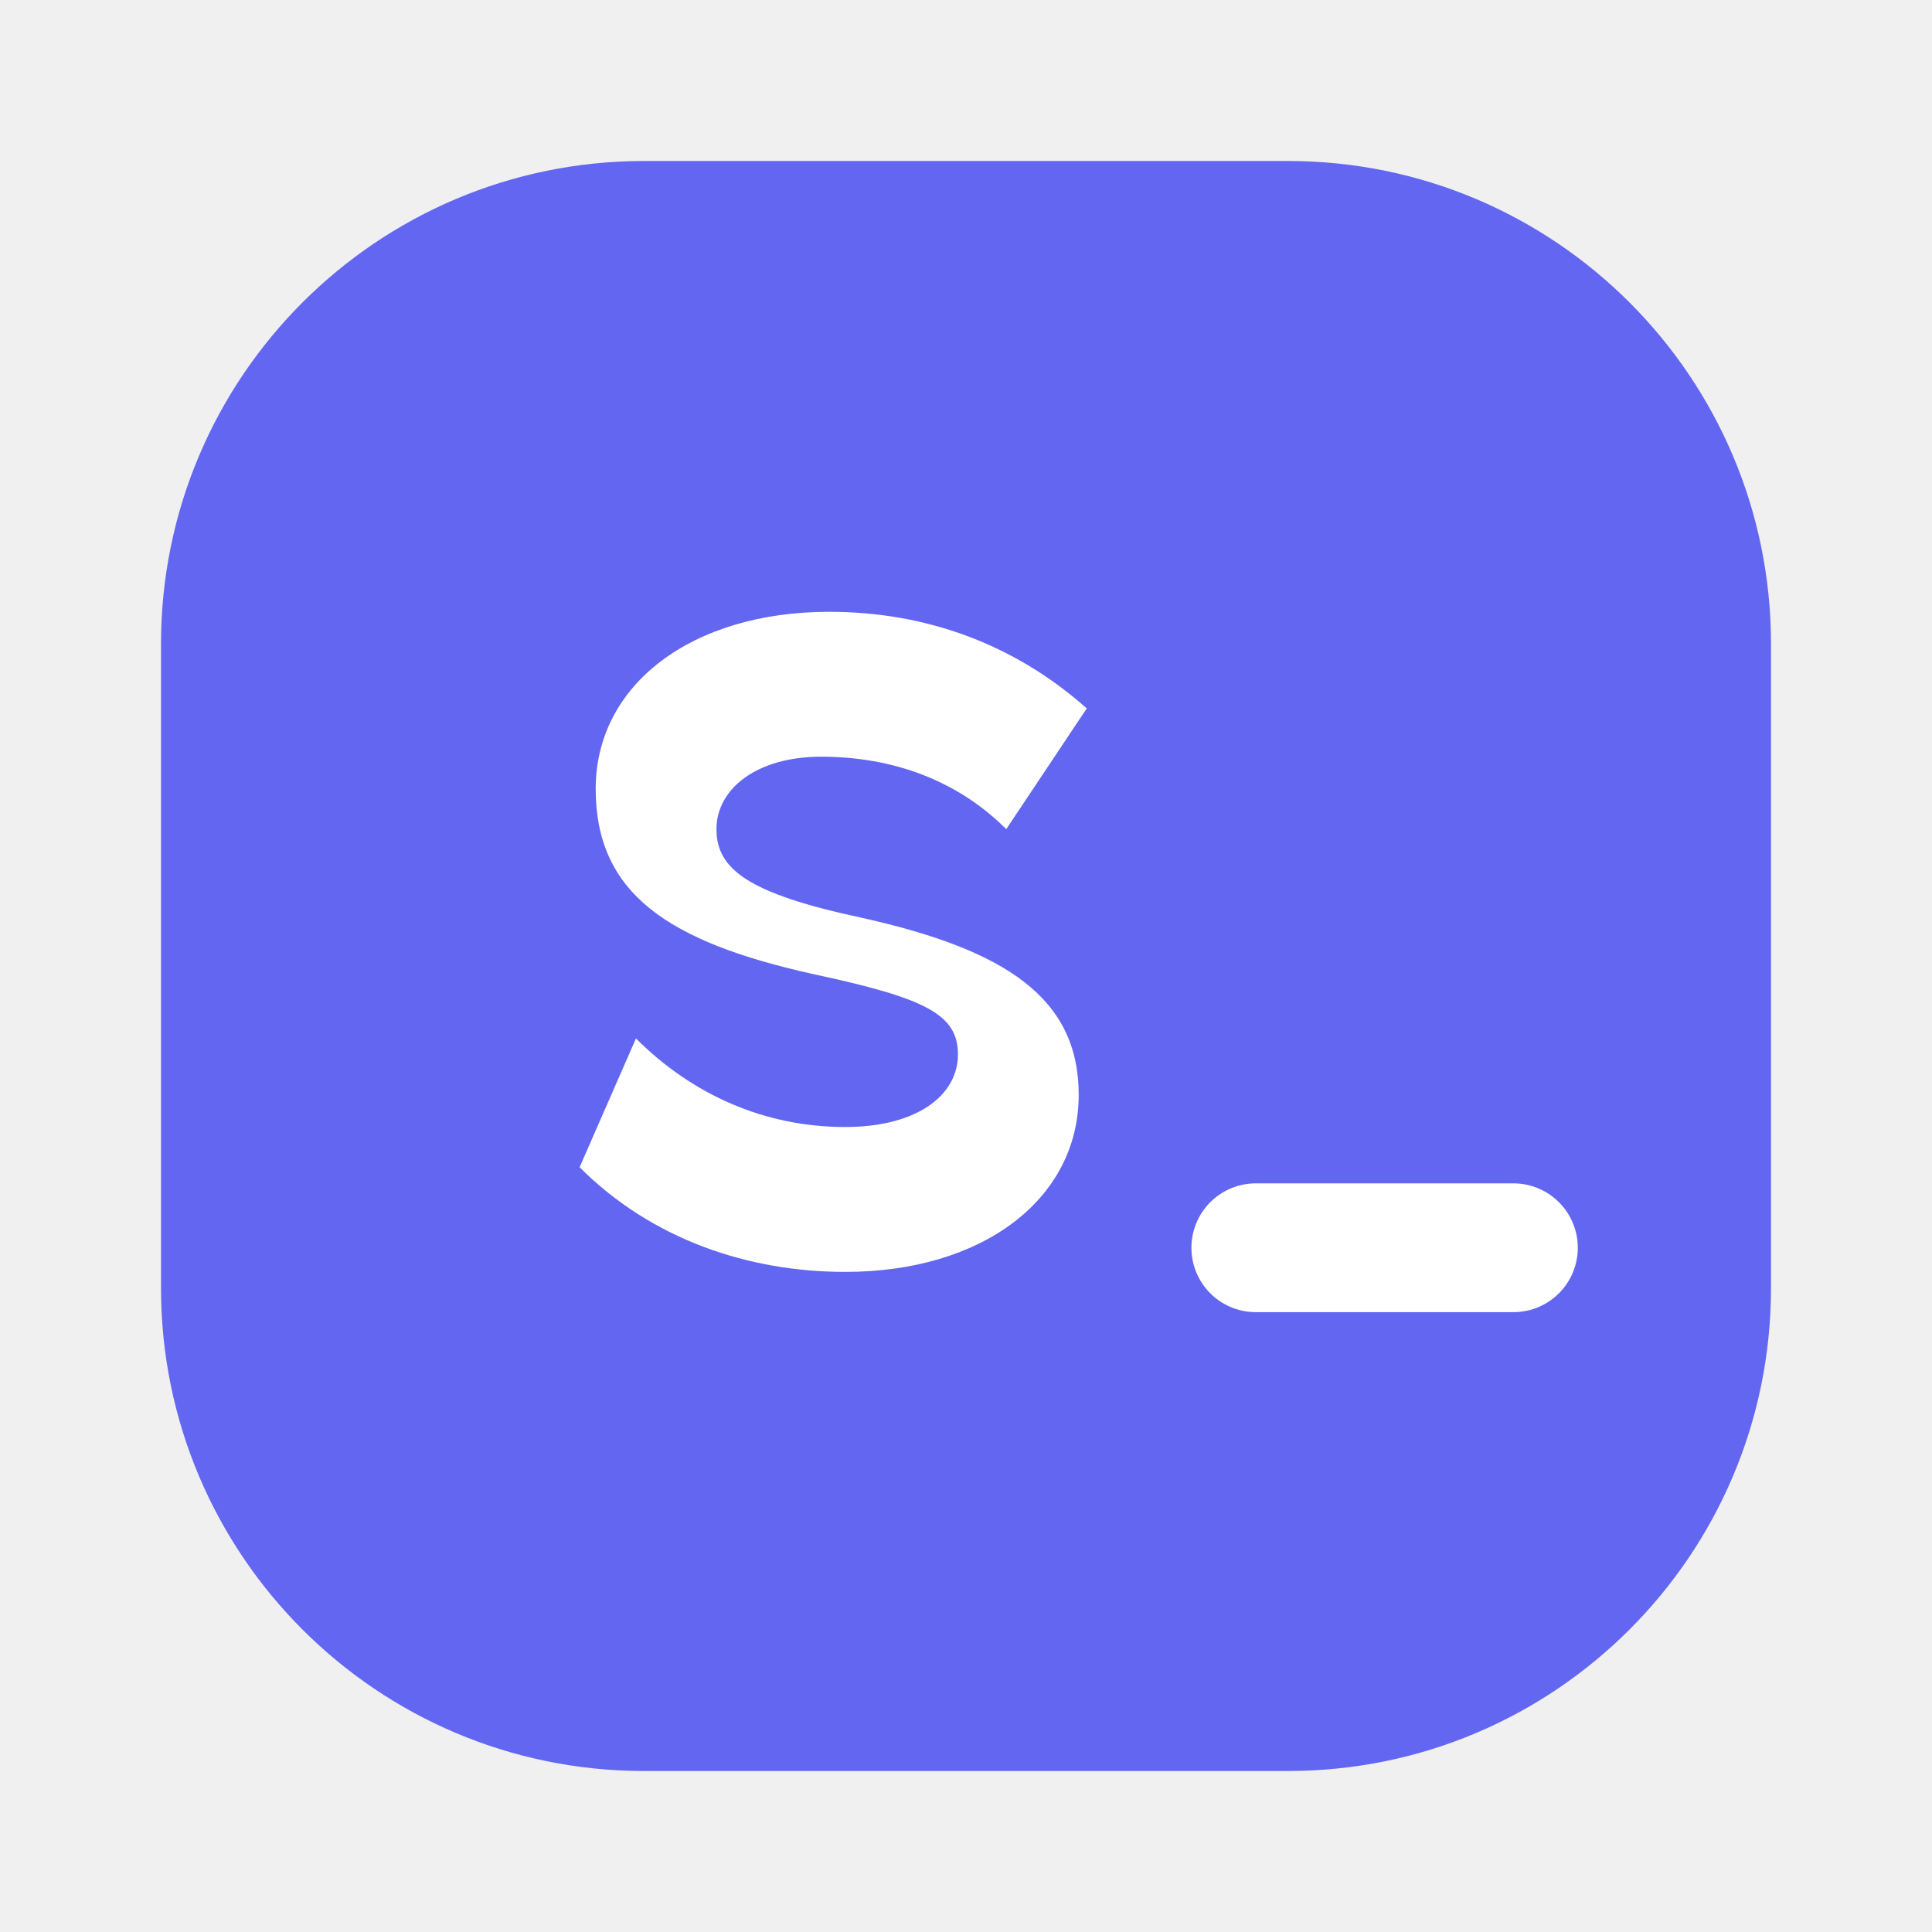
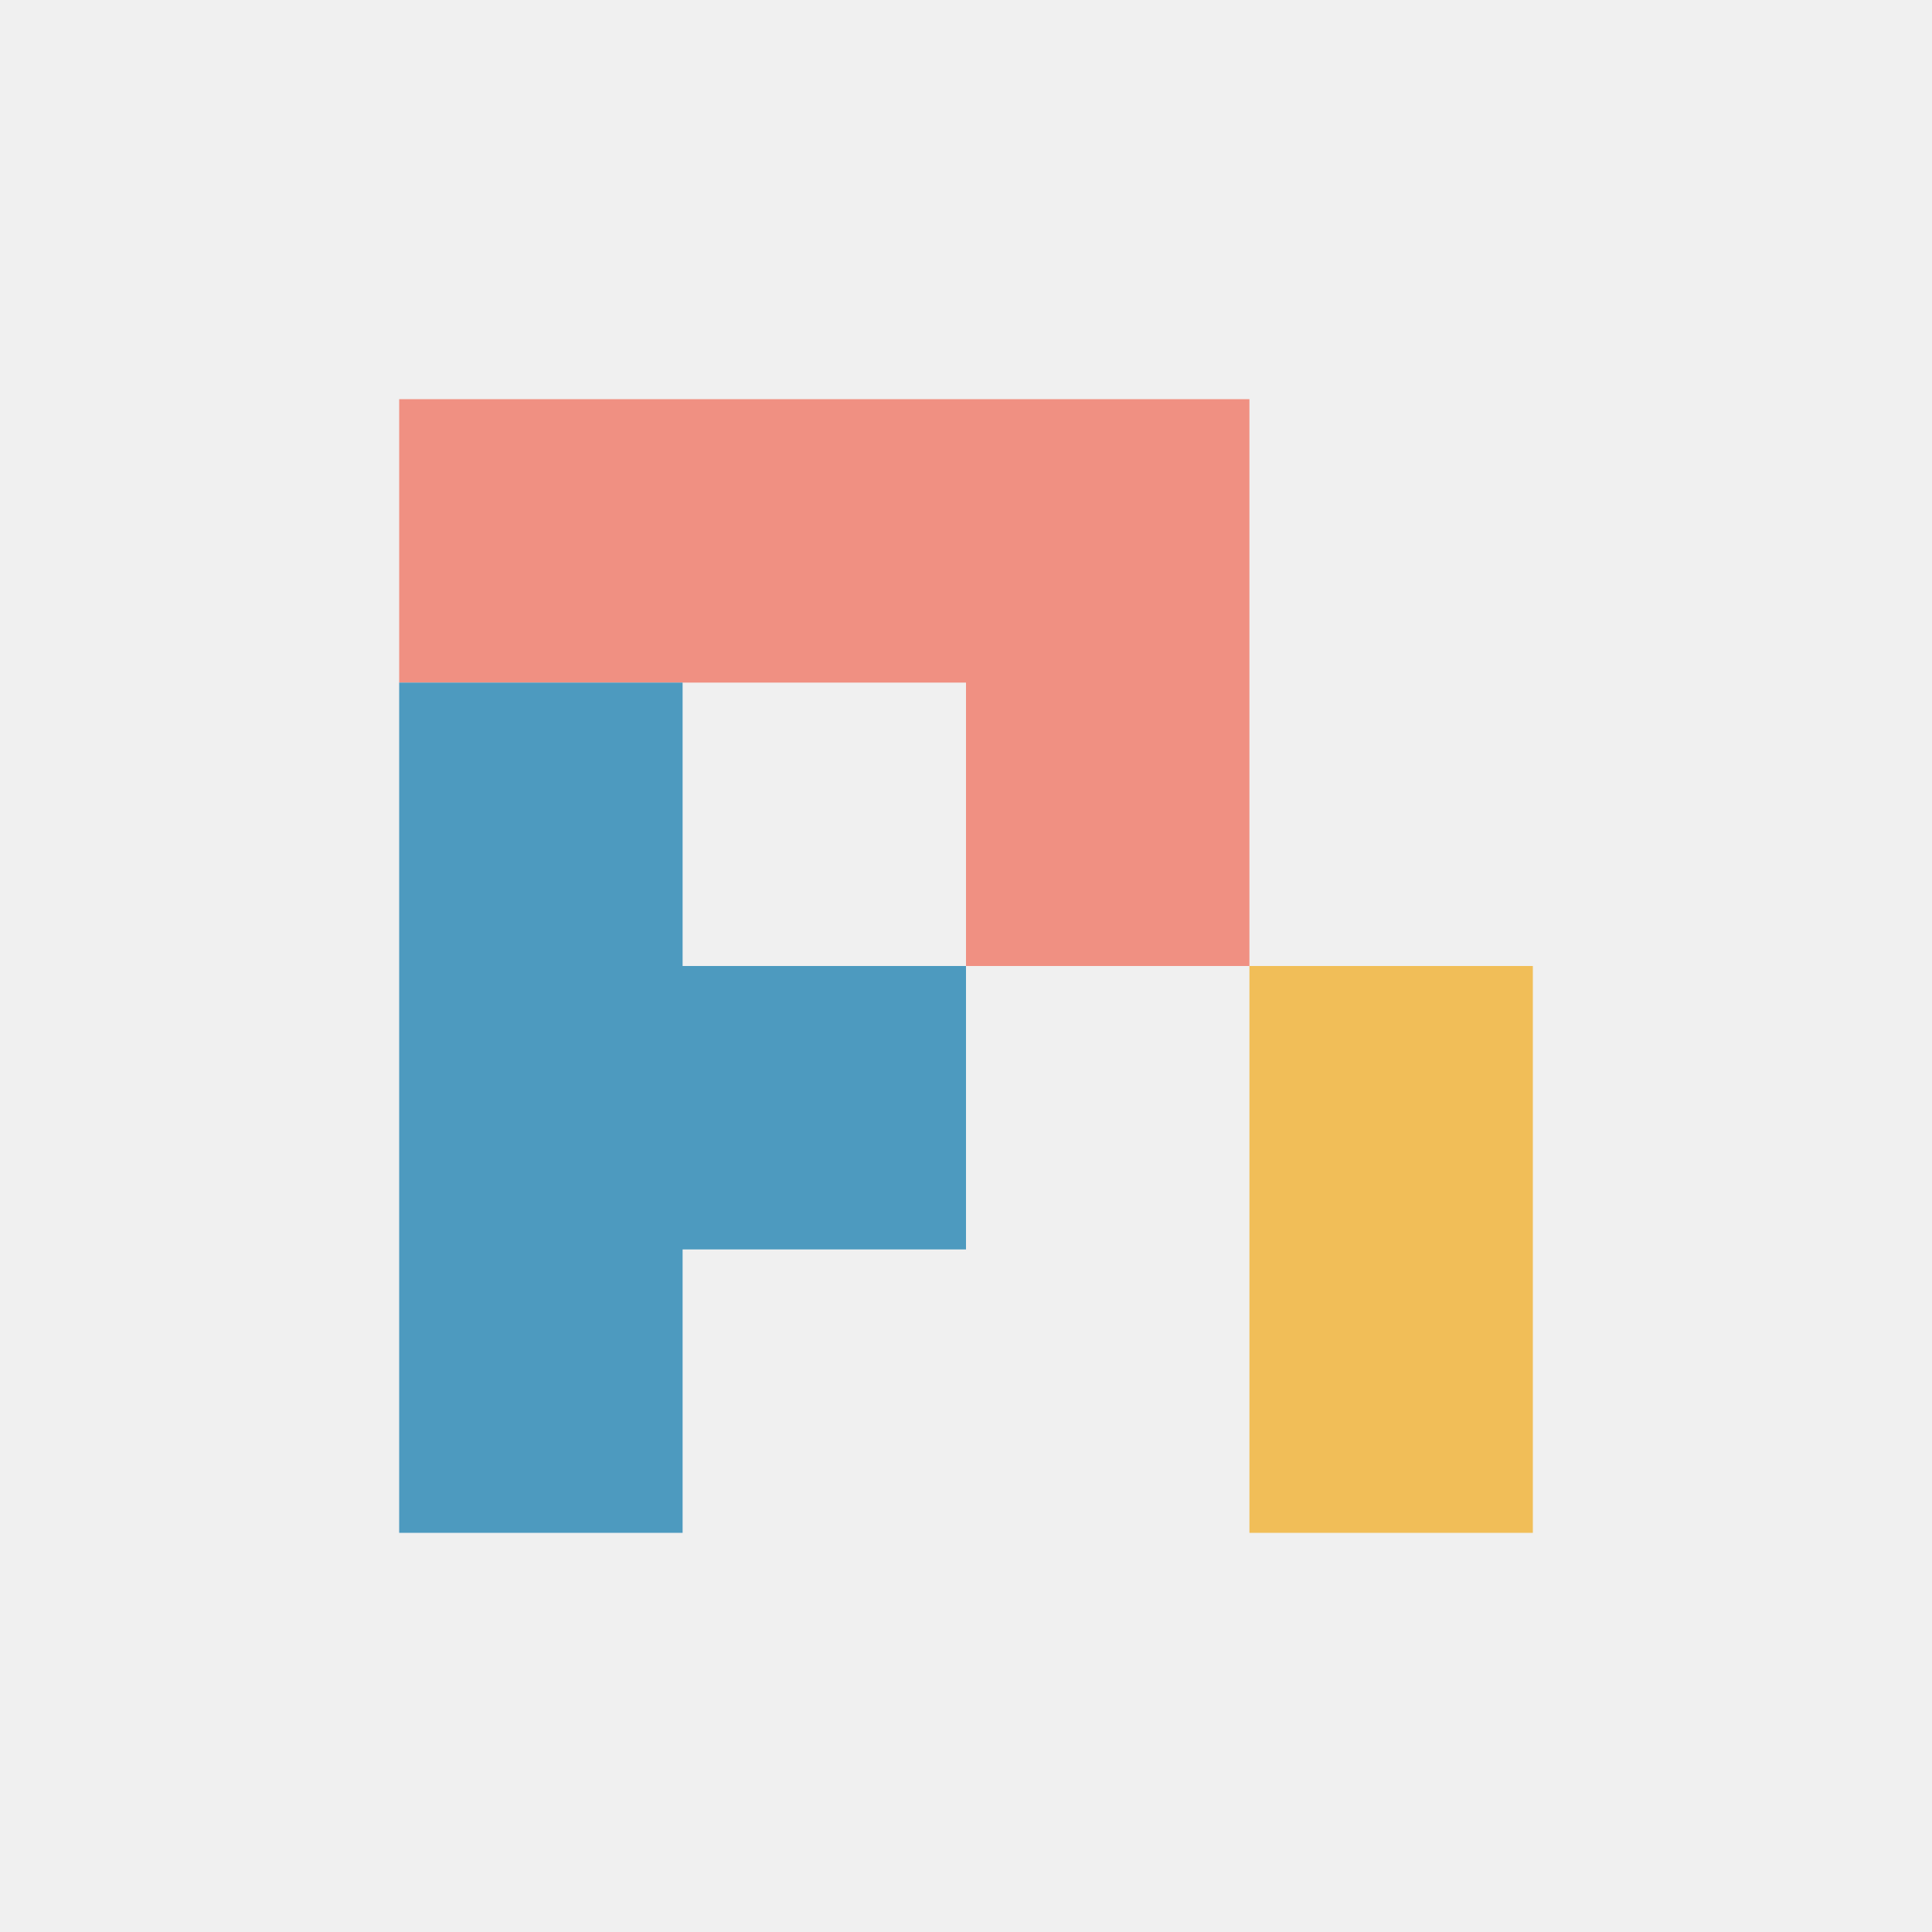
- <svg xmlns="http://www.w3.org/2000/svg" viewBox="0 0 24 24" width="112" height="112" fill="none">
-   <rect x="2" y="2" width="20" height="20" rx="6" fill="#6366F1" />
-   <path d="M7.2 14.5c.9.9 2.1 1.3 3.3 1.3 1.7 0 2.9-.9 2.9-2.2 0-1.2-.9-1.8-2.7-2.2-1.4-.3-1.8-.6-1.8-1.1 0-.5.5-.9 1.3-.9.9 0 1.7.3 2.3.9l1-1.5c-.9-.8-2-1.2-3.2-1.2-1.7 0-2.9.9-2.9 2.2 0 1.3.9 1.9 2.7 2.3 1.4.3 1.8.5 1.8 1s-.5.9-1.4.9c-1 0-1.9-.4-2.6-1.1l-.7 1.6Z" fill="#FFFFFF" />
-   <path d="M15.6 15.5h3.2" stroke="#FFFFFF" stroke-width="1.6" stroke-linecap="round" />
+ <svg xmlns="http://www.w3.org/2000/svg" viewBox="0 0 800 800" width="112" height="112">
+   <path fill="#F09082" d="M165.29 165.29H517.36V400H400V282.65H165.29Z" />
+   <path fill="#4D9ABF" d="M165.29 282.65H282.65V400H400V517.36H282.65V634.72H165.29Z" />
+   <path fill="#F1BE58" d="M517.36 400H634.72V634.72H517.36Z" />
</svg>
